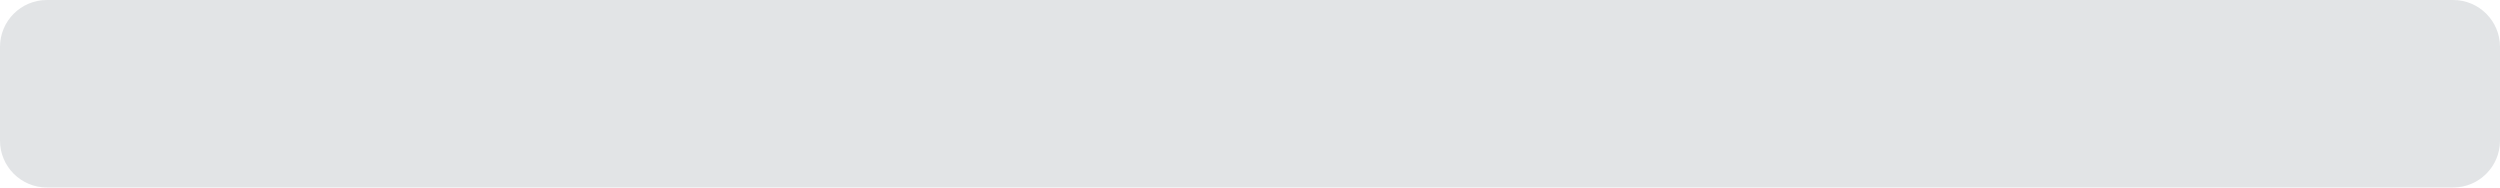
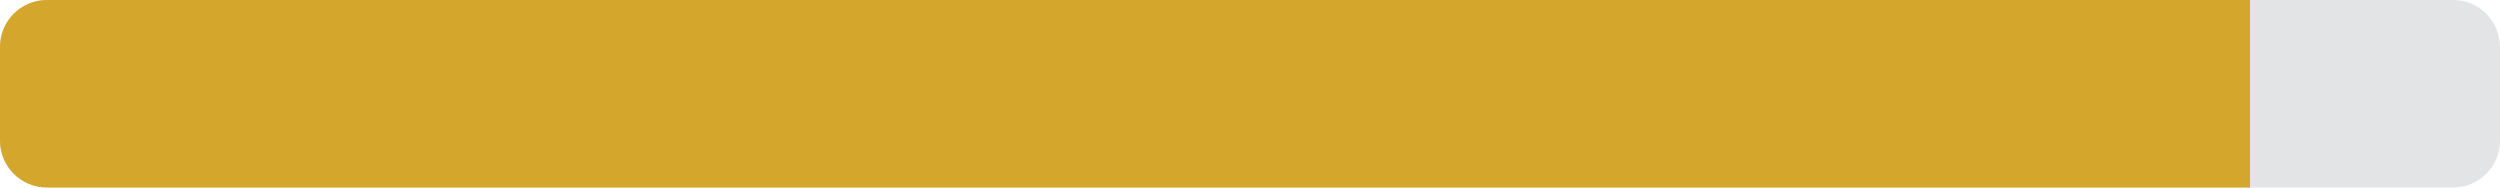
- <svg xmlns="http://www.w3.org/2000/svg" width="160" height="12" viewBox="0 0 160 12" role="img" aria-label="gcp kms: 0 of 10 variables covered (not started)">
+ <svg xmlns="http://www.w3.org/2000/svg" width="160" height="12" viewBox="0 0 160 12" role="img" aria-label="gcp kms: 9 of 10 variables covered (partial)">
  <clipPath id="r">
    <rect width="160" height="12" rx="3" />
  </clipPath>
  <g clip-path="url(#r)">
    <rect width="160" height="12" fill="#8c959f" fill-opacity="0.25" />
+     <rect width="144" height="12" fill="#d4a72c" />
  </g>
</svg>
